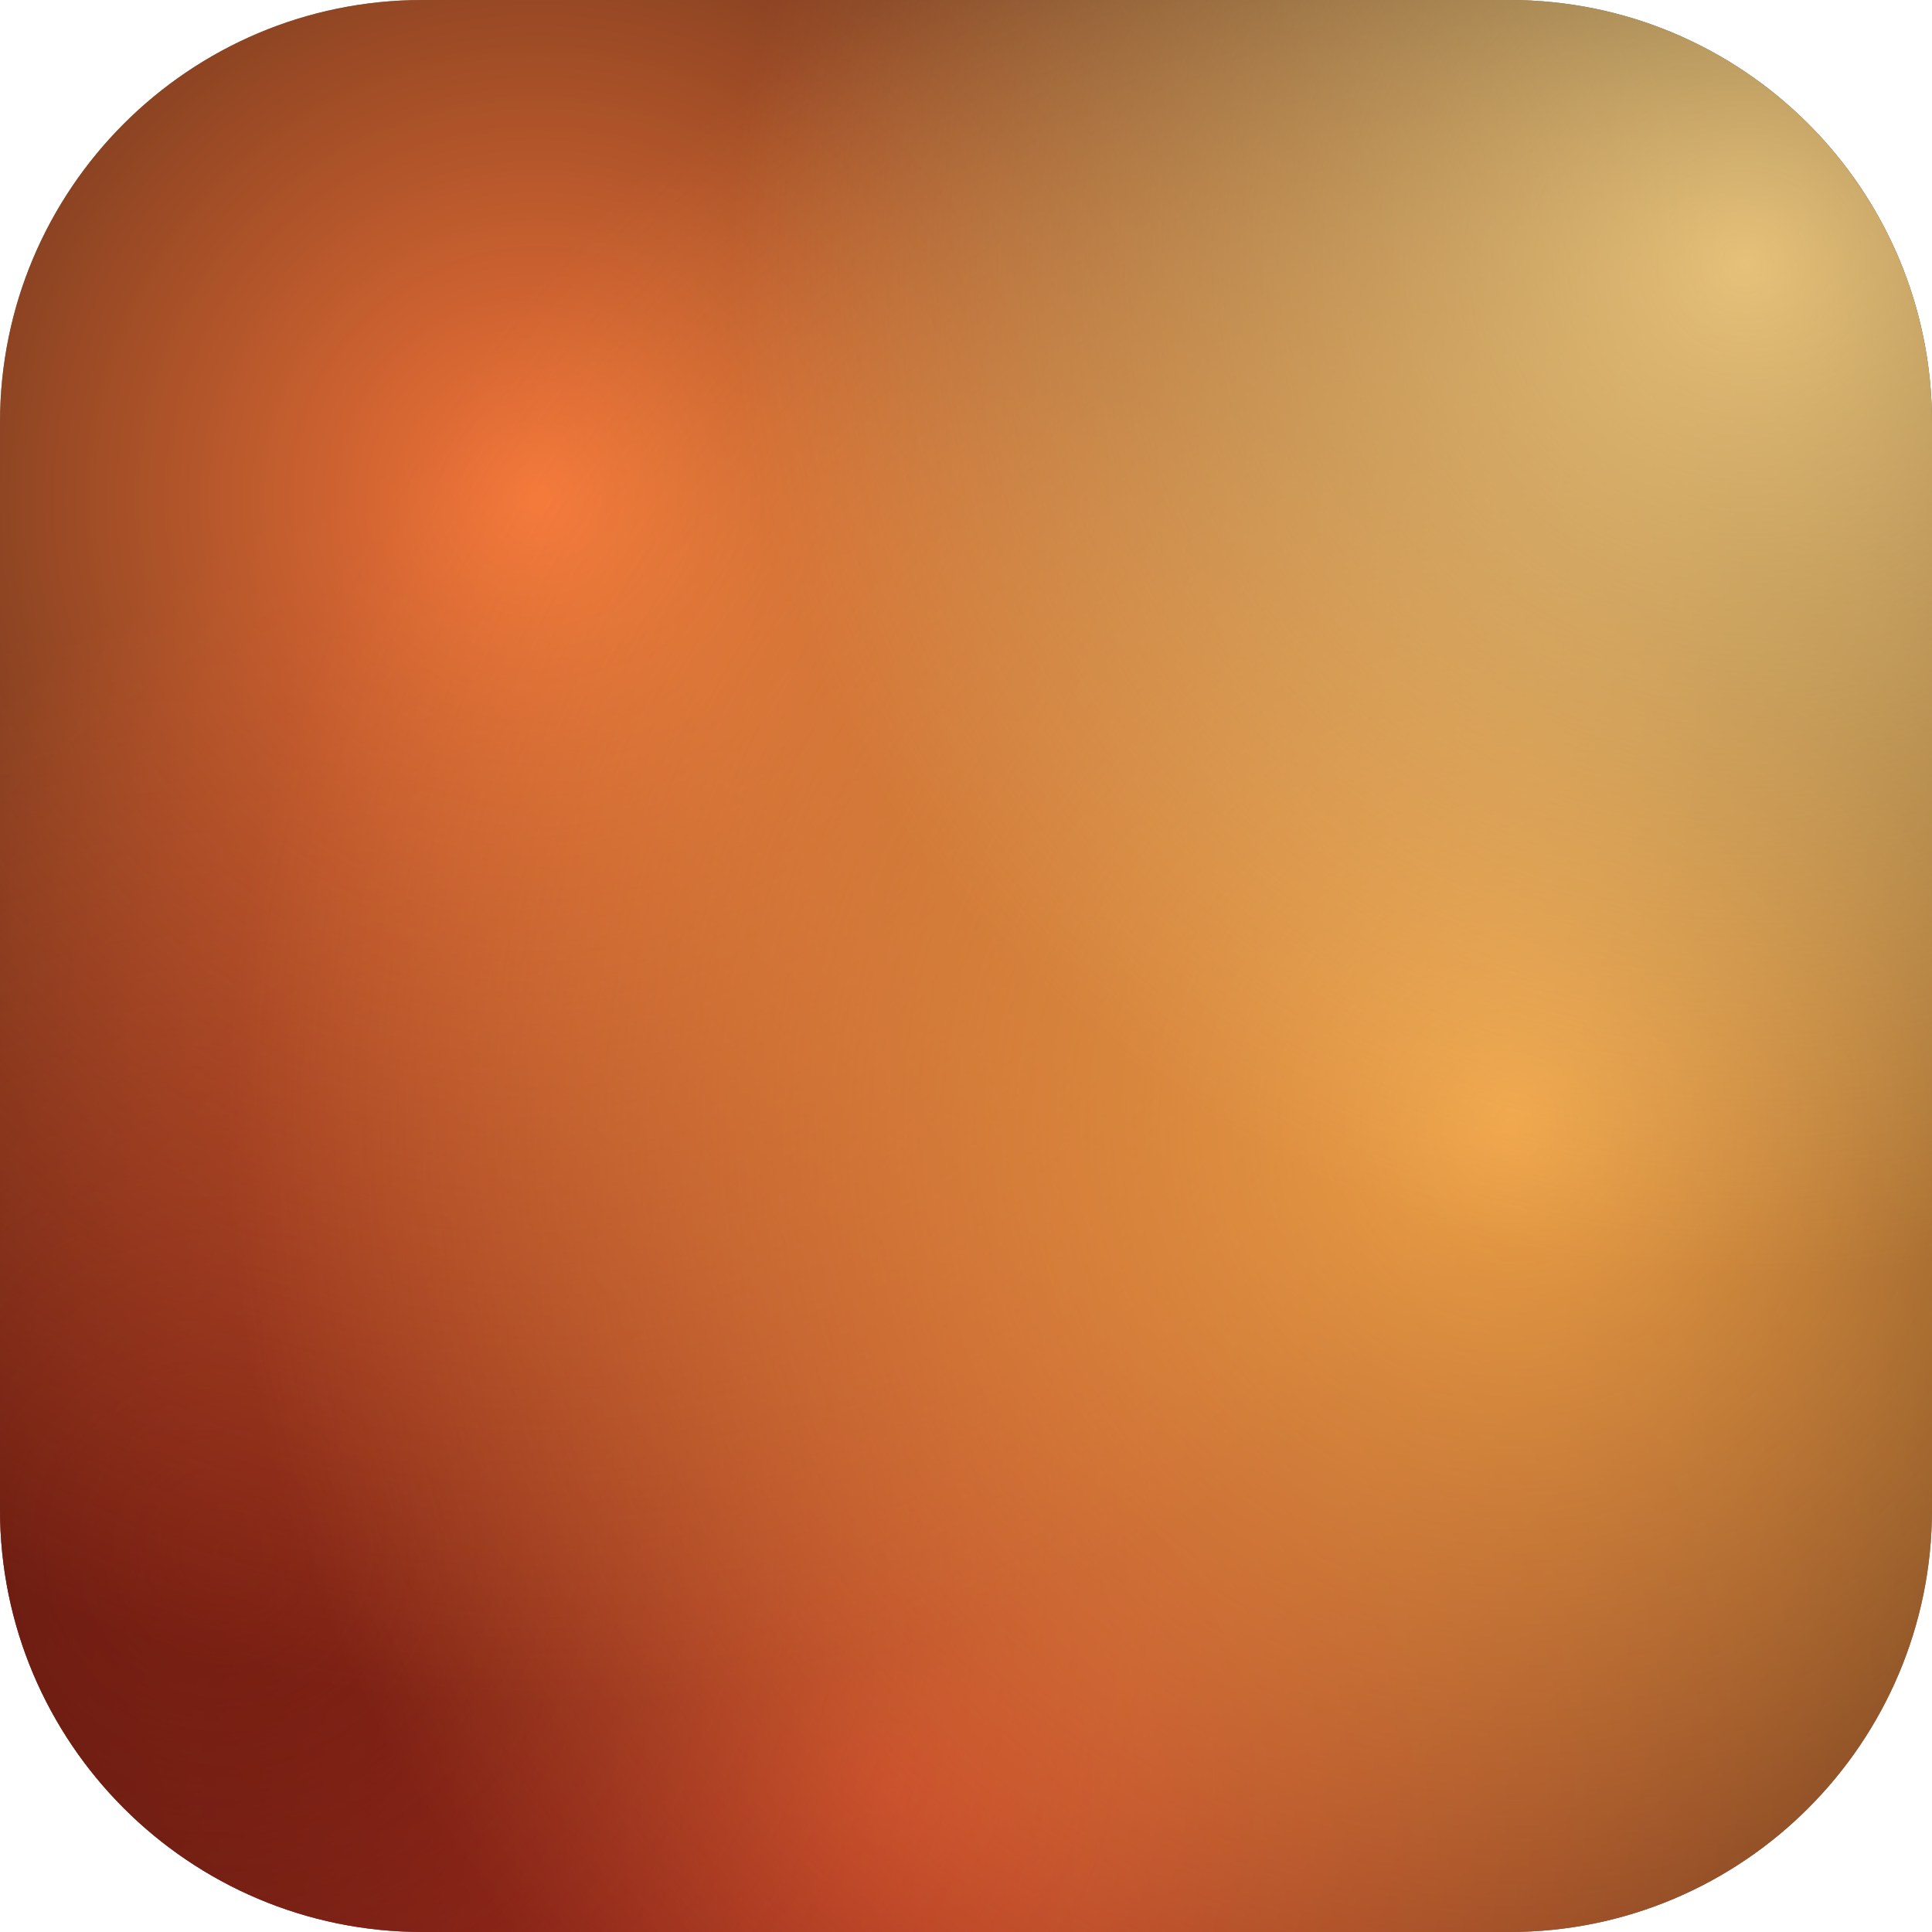
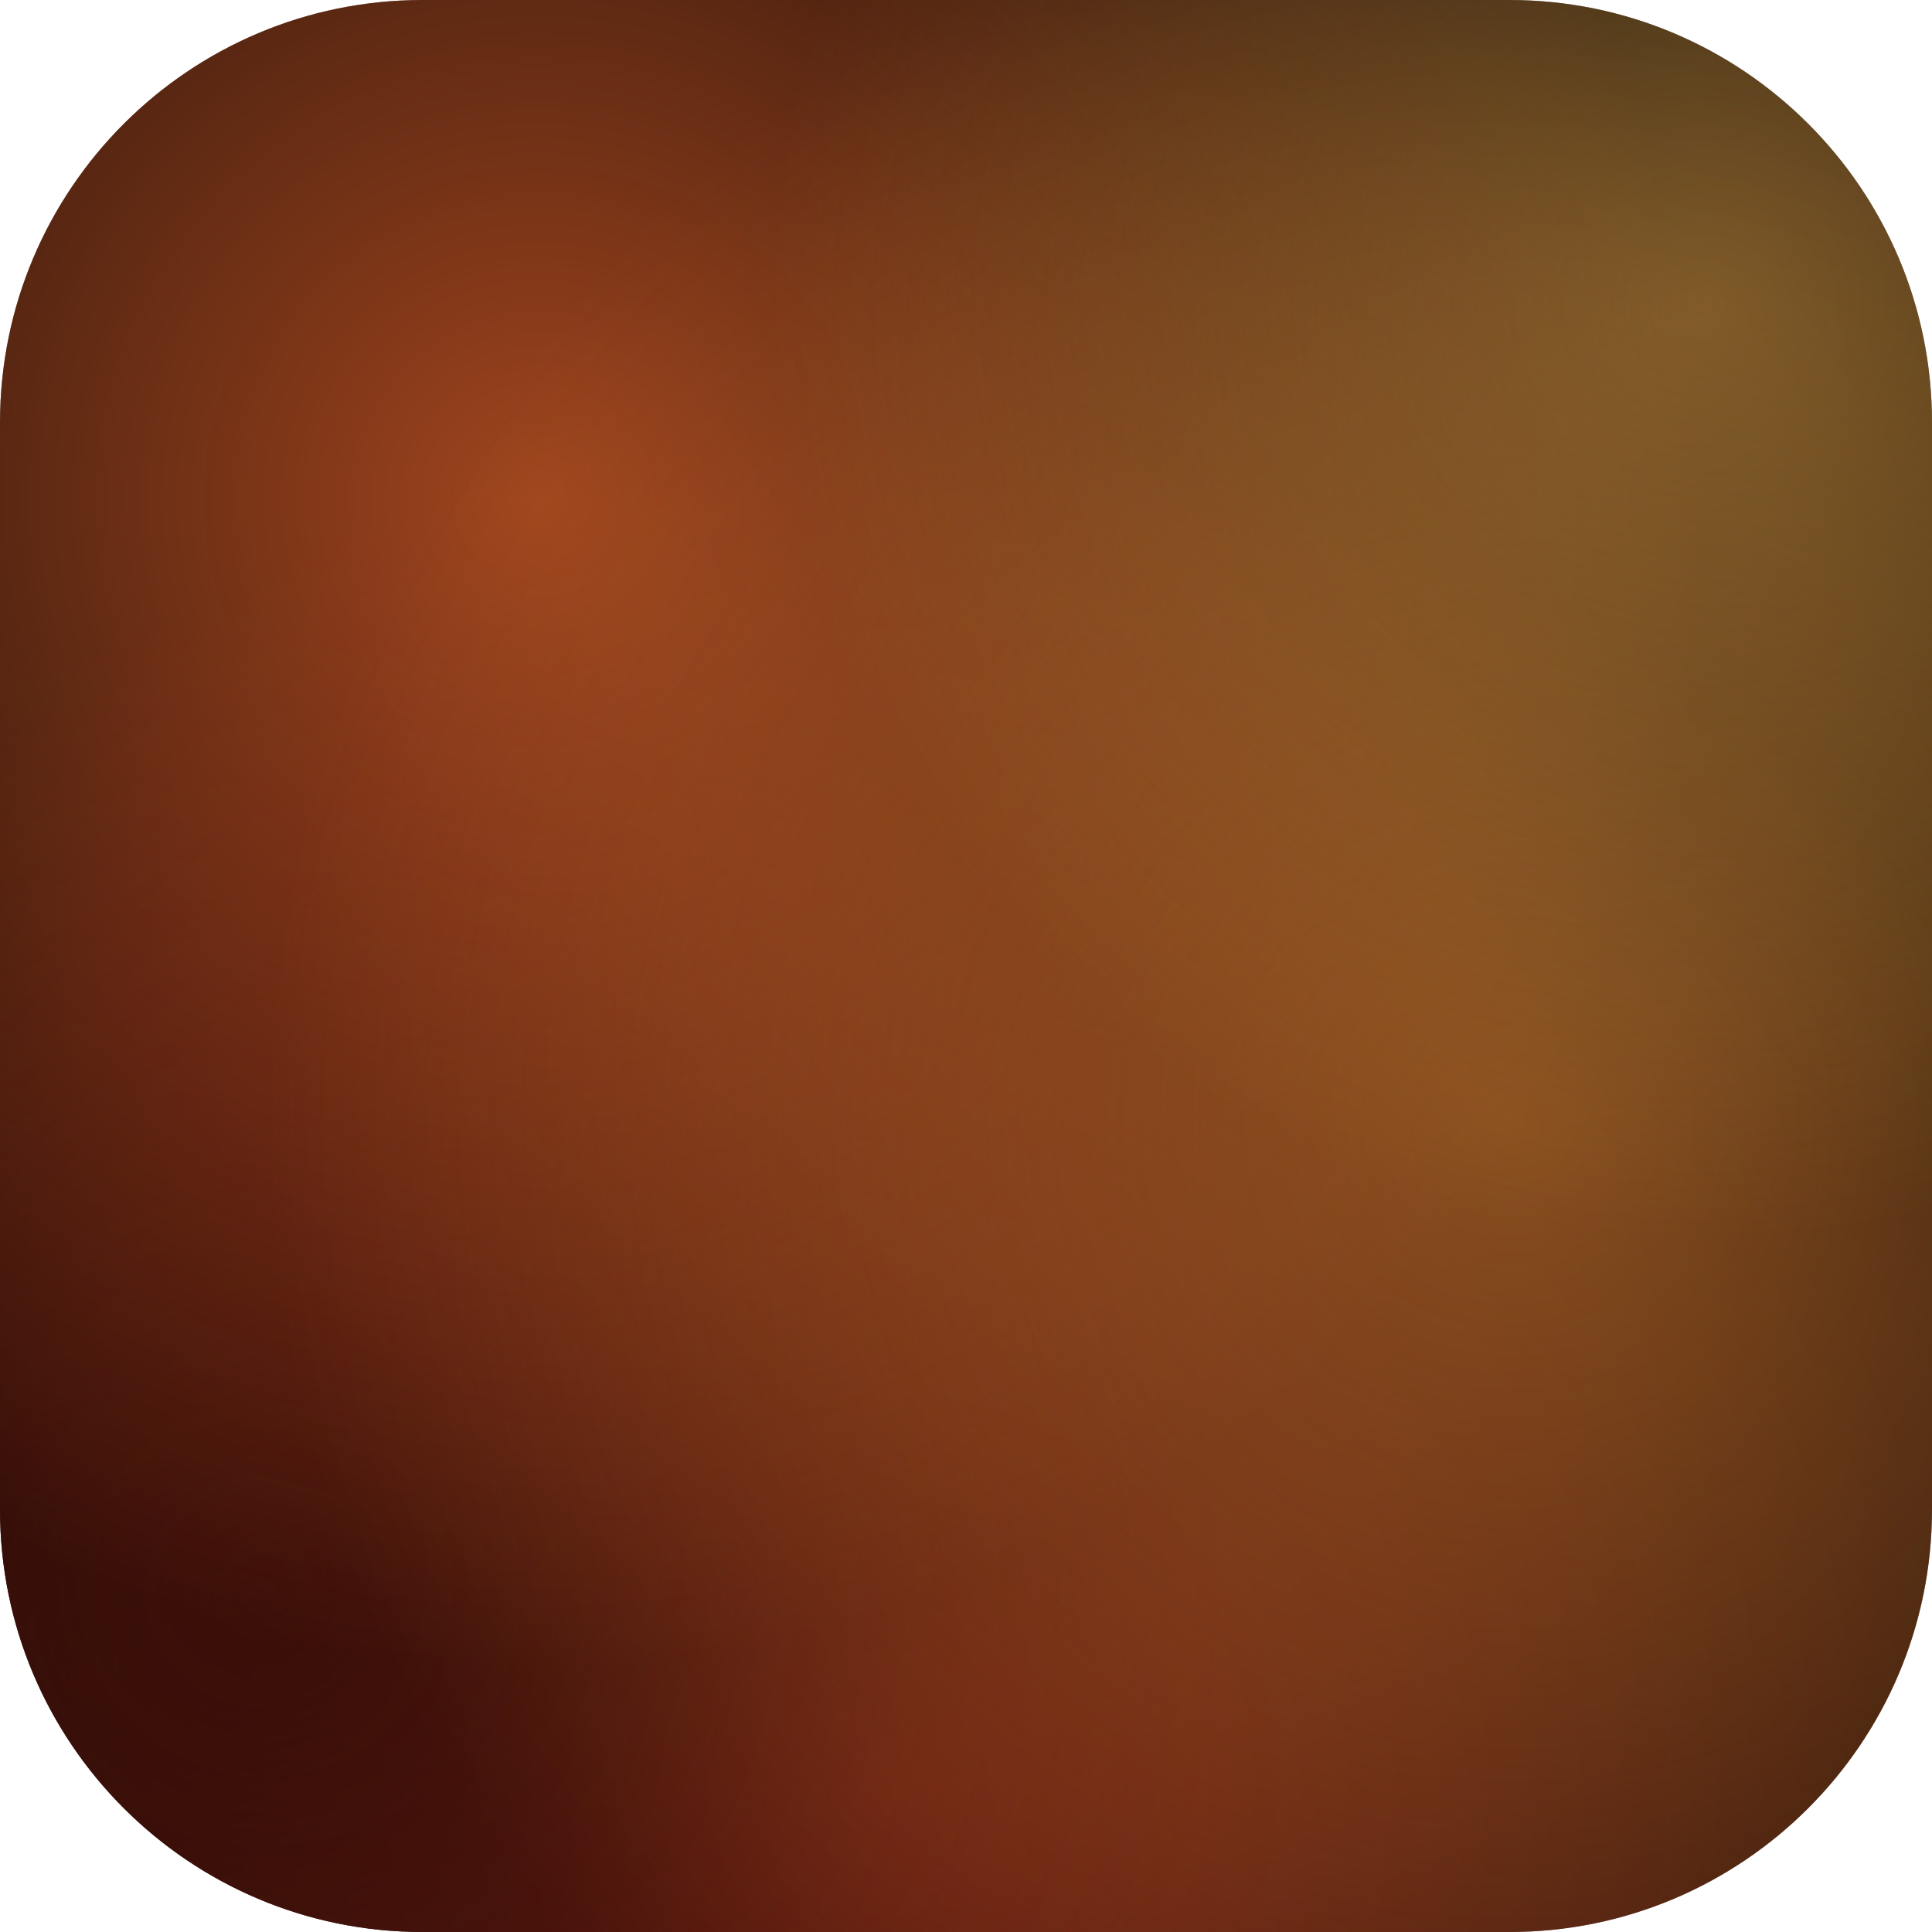
<svg xmlns="http://www.w3.org/2000/svg" viewBox="0 0 64 64" width="64" height="64">
  <defs>
    <clipPath id="clip">
      <rect width="64" height="64" rx="14" />
    </clipPath>
-     <radialGradient id="f1" cx="28%" cy="26%" r="62%">
-       <stop offset="0" stop-color="#ff7a3c" stop-opacity="0.95" />
-       <stop offset="100%" stop-color="#ff7a3c" stop-opacity="0" />
+     <radialGradient id="f1" cx="28%" cy="26%" r="60%">
+       <stop offset="0" stop-color="#e0602a" stop-opacity="0.7" />
+       <stop offset="100%" stop-color="#e0602a" stop-opacity="0" />
    </radialGradient>
-     <radialGradient id="f2" cx="78%" cy="58%" r="66%">
-       <stop offset="0" stop-color="#ffb24d" stop-opacity="0.9" />
-       <stop offset="100%" stop-color="#ffb24d" stop-opacity="0" />
+     <radialGradient id="f2" cx="78%" cy="58%" r="64%">
+       <stop offset="0" stop-color="#c47a2e" stop-opacity="0.6" />
+       <stop offset="100%" stop-color="#c47a2e" stop-opacity="0" />
    </radialGradient>
-     <radialGradient id="f3" cx="46%" cy="92%" r="72%">
-       <stop offset="0" stop-color="#e23c2a" stop-opacity="0.88" />
-       <stop offset="100%" stop-color="#e23c2a" stop-opacity="0" />
+     <radialGradient id="f3" cx="46%" cy="92%" r="70%">
+       <stop offset="0" stop-color="#a52a1a" stop-opacity="0.7" />
+       <stop offset="100%" stop-color="#a52a1a" stop-opacity="0" />
    </radialGradient>
-     <radialGradient id="f4" cx="90%" cy="14%" r="52%">
-       <stop offset="0" stop-color="#ffd98a" stop-opacity="0.85" />
-       <stop offset="100%" stop-color="#ffd98a" stop-opacity="0" />
+     <radialGradient id="f4" cx="88%" cy="16%" r="48%">
+       <stop offset="0" stop-color="#e6a94d" stop-opacity="0.45" />
+       <stop offset="100%" stop-color="#e6a94d" stop-opacity="0" />
    </radialGradient>
-     <radialGradient id="f5" cx="12%" cy="80%" r="48%">
-       <stop offset="0" stop-color="#7a1f12" stop-opacity="0.9" />
-       <stop offset="100%" stop-color="#7a1f12" stop-opacity="0" />
+     <radialGradient id="f5" cx="14%" cy="82%" r="50%">
+       <stop offset="0" stop-color="#3a0f08" stop-opacity="0.95" />
+       <stop offset="100%" stop-color="#3a0f08" stop-opacity="0" />
    </radialGradient>
  </defs>
  <g clip-path="url(#clip)">
-     <rect width="64" height="64" fill="#140a06" />
+     <rect width="64" height="64" fill="#0a0503" />
    <rect width="64" height="64" fill="url(#f3)" />
    <rect width="64" height="64" fill="url(#f5)" />
    <rect width="64" height="64" fill="url(#f1)" />
    <rect width="64" height="64" fill="url(#f2)" />
    <rect width="64" height="64" fill="url(#f4)" />
  </g>
</svg>
